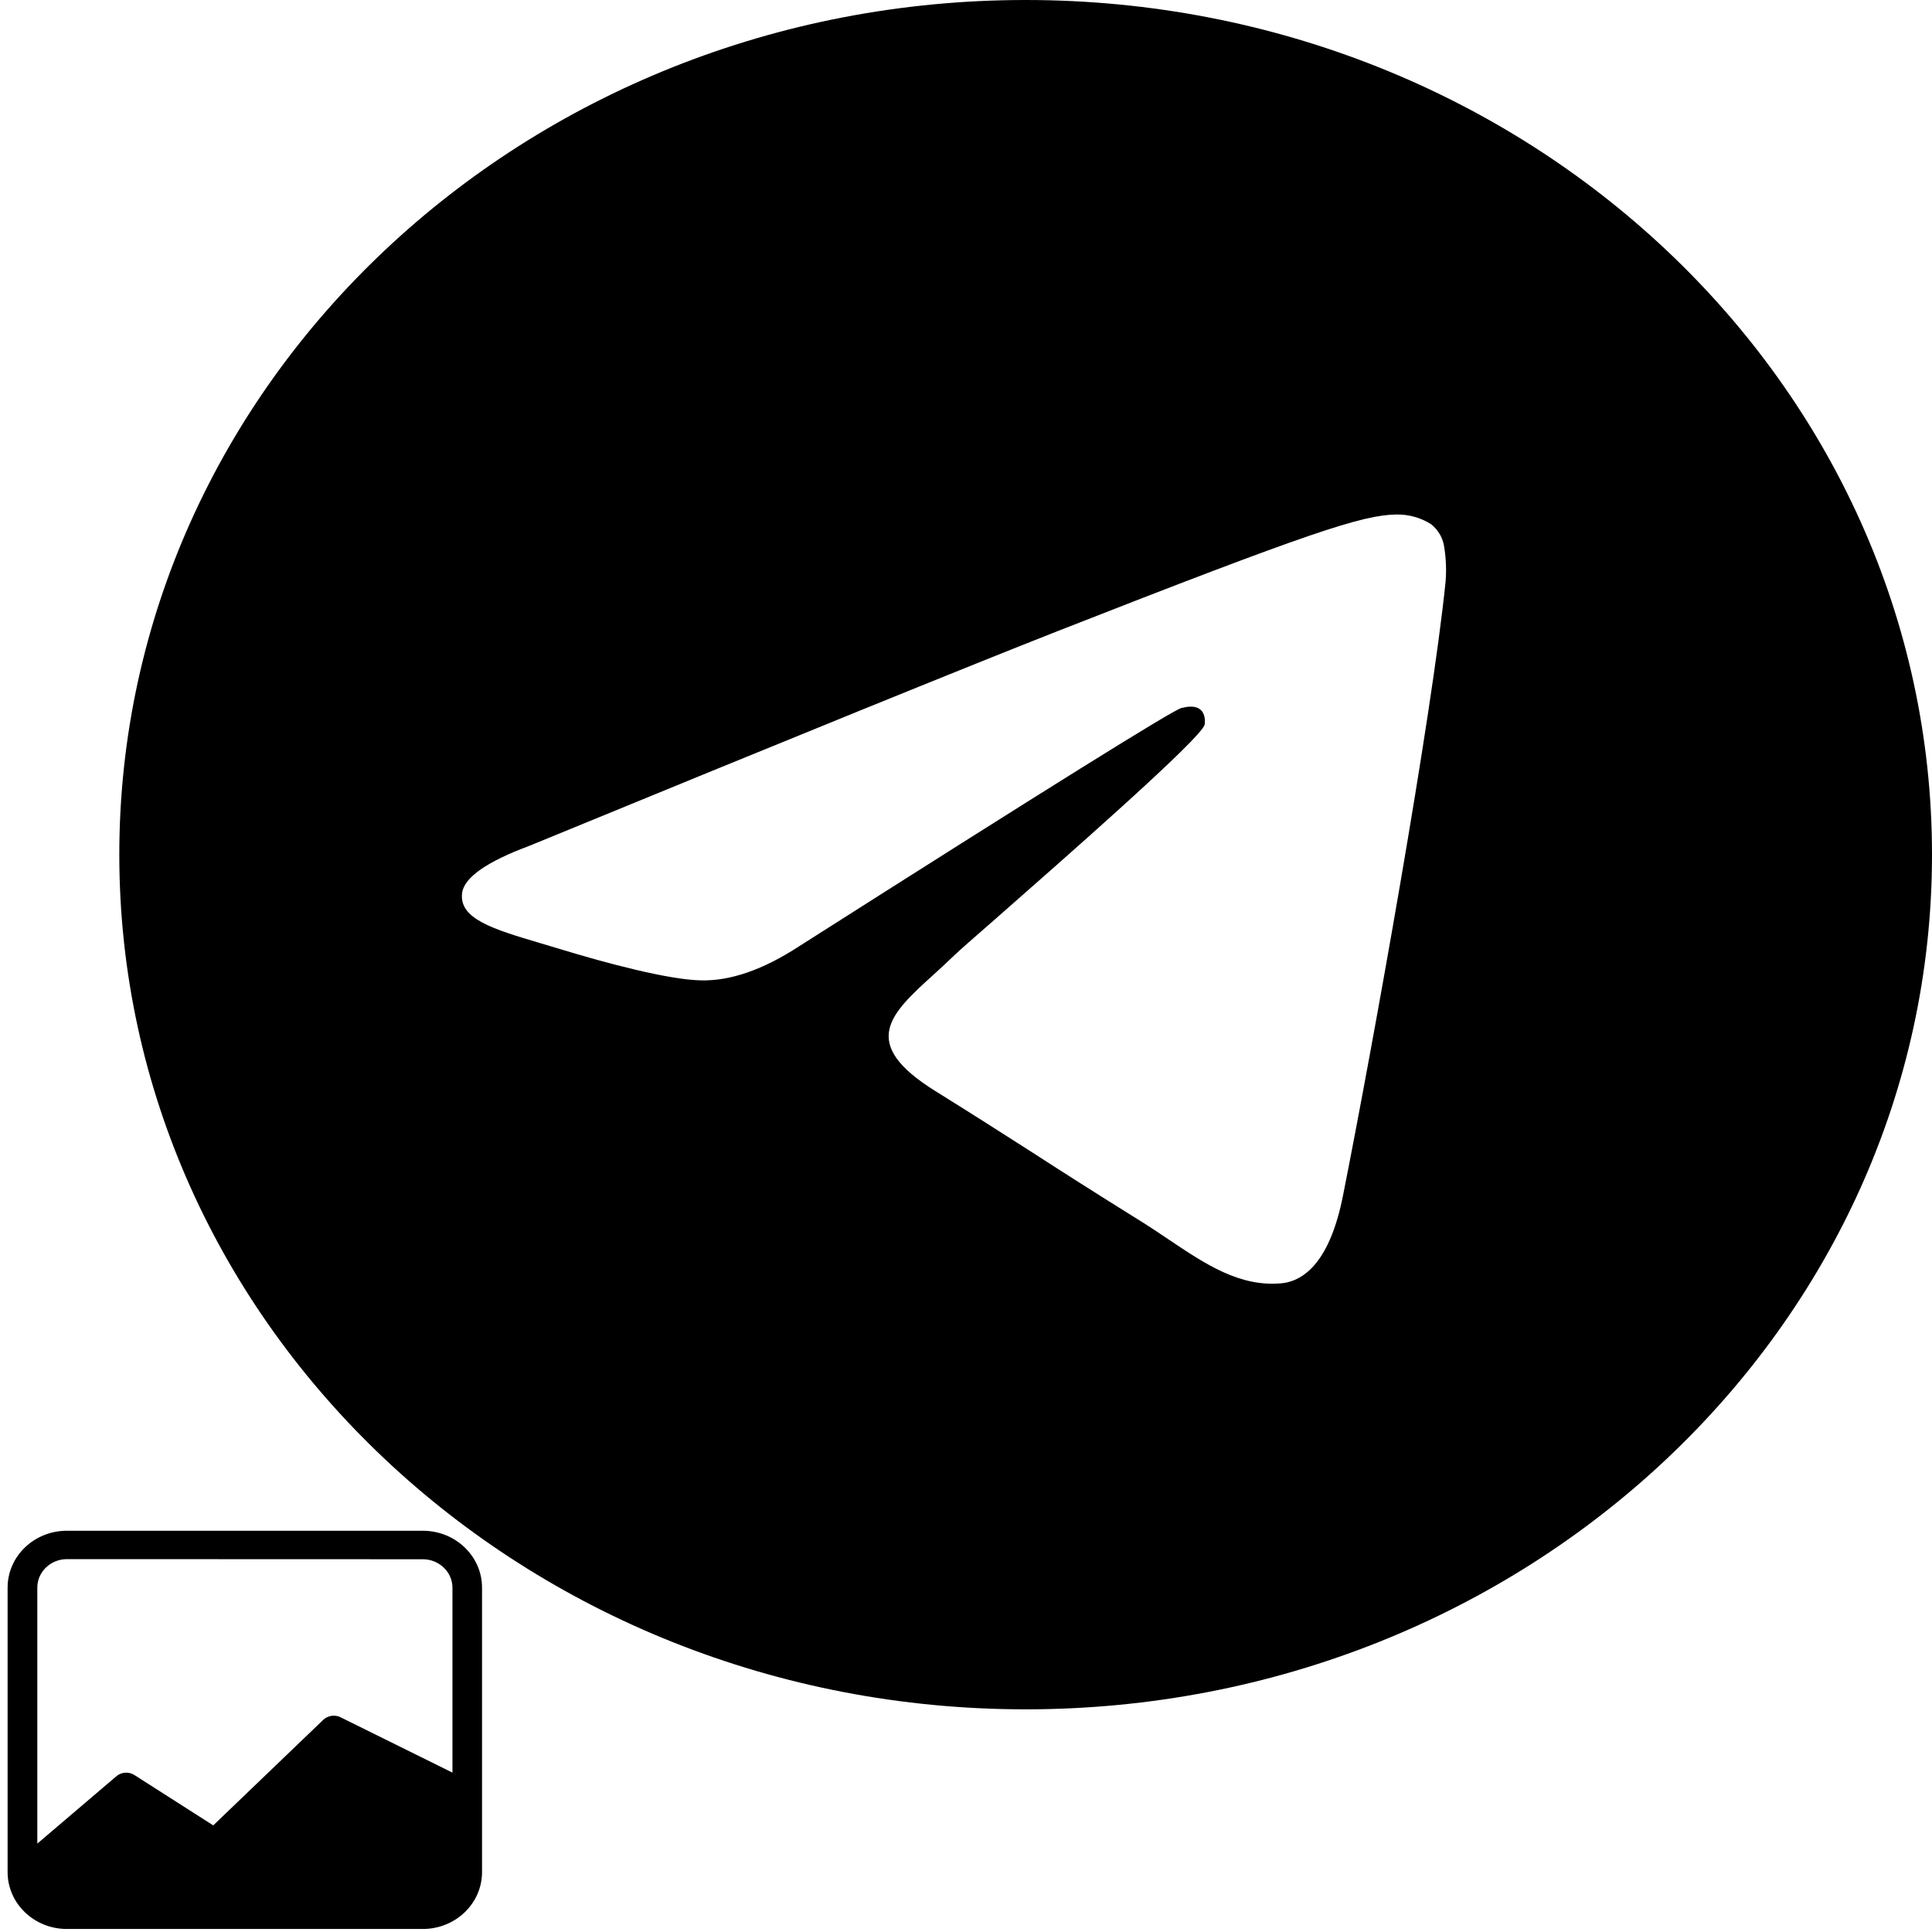
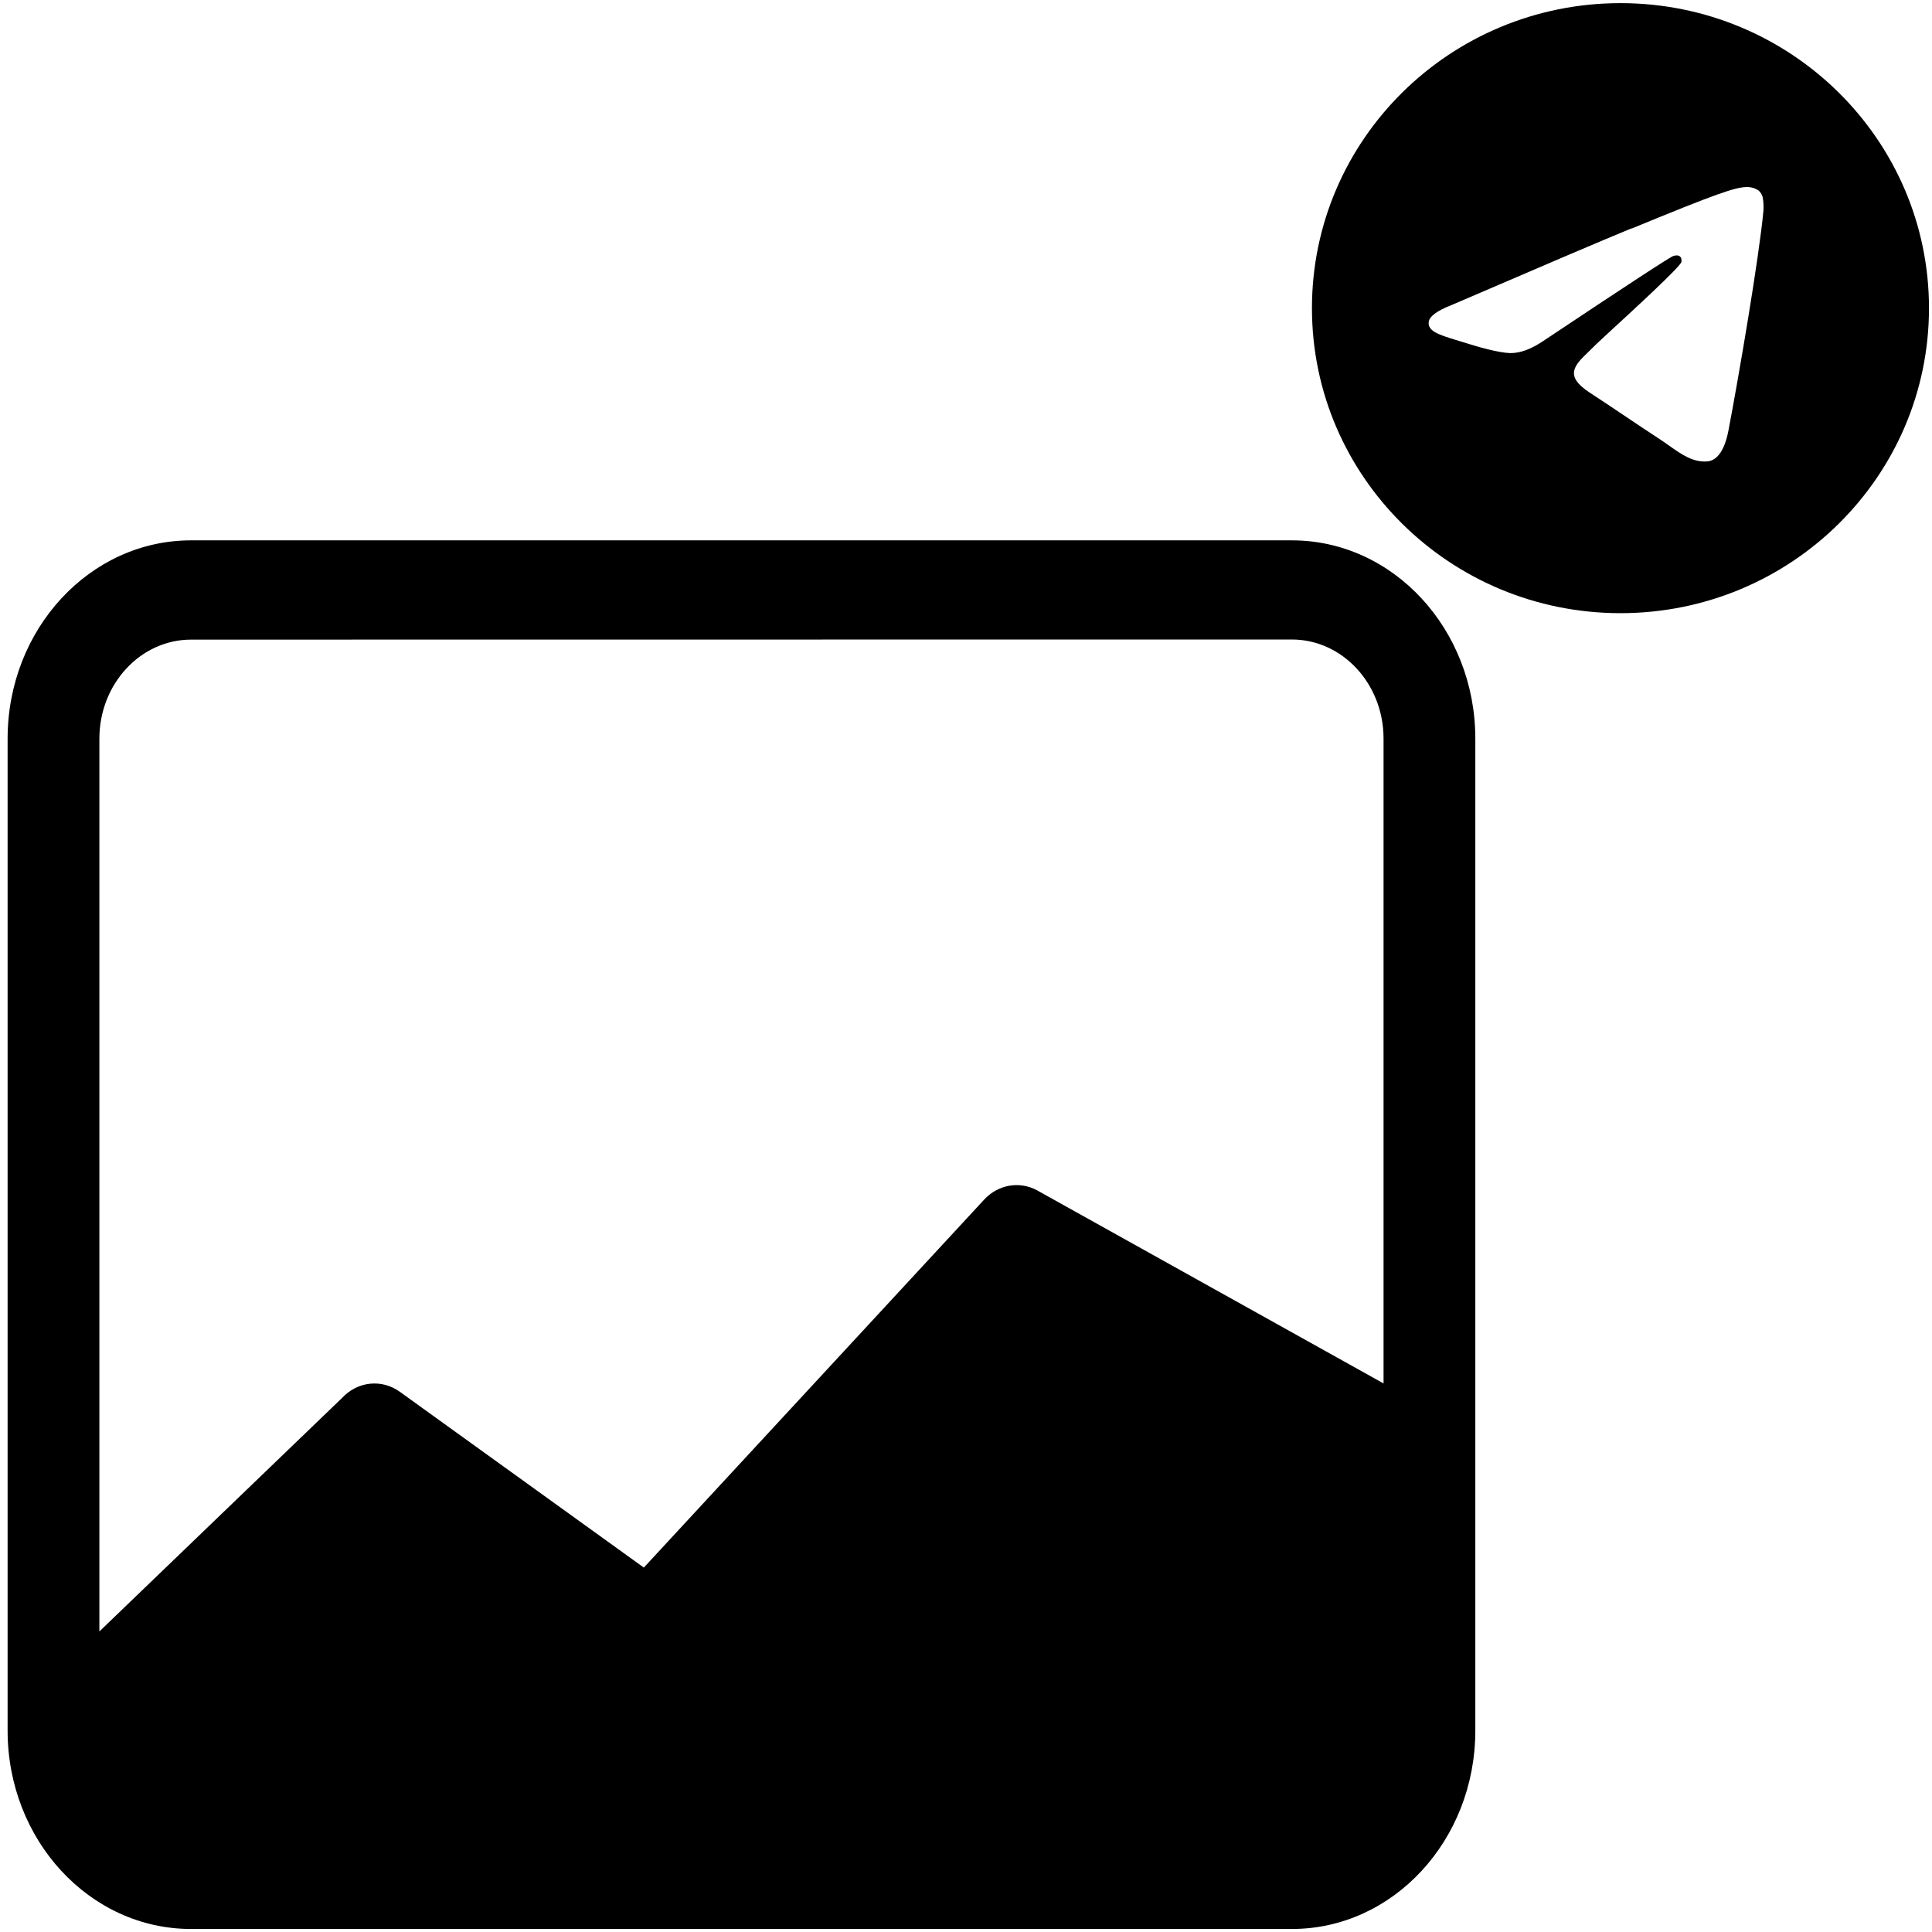
<svg xmlns="http://www.w3.org/2000/svg" width="16" height="16" fill="currentColor" class="bi bi-telegram" viewBox="0 0 16 16" version="1.1" id="svg4">
  <defs id="defs8" />
-   <path d="m 16,7.078 a 7.506,7.078 0 1 1 -15.012,0 7.506,7.078 0 0 1 15.012,0 z M 8.763,5.225 C 8.033,5.512 6.574,6.105 4.386,7.004 4.031,7.136 3.844,7.267 3.827,7.395 3.799,7.61 4.085,7.695 4.475,7.811 l 0.164,0.049 C 5.022,7.977 5.538,8.114 5.805,8.119 6.049,8.125 6.32,8.031 6.619,7.836 8.664,6.535 9.719,5.877 9.785,5.863 c 0.047,-0.011 0.113,-0.023 0.156,0.014 0.044,0.036 0.039,0.106 0.035,0.125 C 9.947,6.116 8.824,7.1 8.244,7.61 8.062,7.769 7.934,7.881 7.908,7.907 A 7.65,7.214 0 0 1 7.731,8.072 c -0.357,0.324 -0.623,0.566 0.014,0.963 0.307,0.191 0.553,0.348 0.798,0.505 0.266,0.172 0.533,0.342 0.878,0.557 0.087,0.053 0.172,0.111 0.253,0.165 0.311,0.209 0.591,0.396 0.935,0.366 0.201,-0.018 0.408,-0.195 0.513,-0.726 0.249,-1.254 0.737,-3.969 0.85,-5.088 A 1.338,1.262 0 0 0 11.961,4.535 0.316,0.298 0 0 0 11.854,4.343 0.494,0.465 0 0 0 11.563,4.261 c -0.281,0.004 -0.716,0.147 -2.8,0.964 z" id="path2" style="stroke-width:0.911" />
-   <path d="m 0.554,12.677 a 0.491,0.471 0 0 0 -0.491,0.471 v 2.356 a 0.491,0.471 0 0 0 0.491,0.471 h 2.947 a 0.491,0.471 0 0 0 0.491,-0.471 v -2.356 A 0.491,0.471 0 0 0 3.501,12.677 Z m 2.947,0.236 a 0.246,0.236 0 0 1 0.246,0.236 v 1.531 L 2.819,14.221 a 0.123,0.118 0 0 0 -0.142,0.022 l -0.911,0.874 -0.653,-0.417 a 0.123,0.118 0 0 0 -0.155,0.015 L 0.309,15.268 V 13.148 A 0.246,0.236 0 0 1 0.554,12.912 Z" id="path4" style="stroke-width:0.241" />
+   <path d="M 1.582,4.475 A 1.519,1.643 0 0 0 0.063,6.118 V 14.332 A 1.519,1.643 0 0 0 1.582,15.975 H 10.698 A 1.519,1.643 0 0 0 12.218,14.332 V 6.118 A 1.519,1.643 0 0 0 10.698,4.475 Z m 9.116,0.821 a 0.76,0.821 0 0 1 0.76,0.821 V 11.457 L 8.589,9.858 A 0.38,0.411 0 0 0 8.151,9.934 L 5.332,12.982 3.311,11.526 A 0.38,0.411 0 0 0 2.833,11.577 L 0.823,13.511 V 6.118 A 0.76,0.821 0 0 1 1.582,5.297 Z" id="path4" style="stroke-width:0.79" />
+   <path d="m 15.975,2.552 a 2.555,2.526 0 1 1 -5.11,0 2.555,2.526 0 0 1 5.11,0 z m -2.463,-0.661 c -0.248,0.102 -0.745,0.314 -1.49,0.635 -0.121,0.047 -0.184,0.094 -0.19,0.14 -0.01,0.077 0.088,0.107 0.22,0.148 l 0.056,0.017 c 0.13,0.042 0.306,0.091 0.397,0.093 0.083,0.002 0.175,-0.032 0.277,-0.101 0.696,-0.464 1.055,-0.699 1.078,-0.704 0.016,-0.004 0.038,-0.008 0.053,0.005 0.015,0.013 0.013,0.038 0.012,0.045 -0.01,0.041 -0.392,0.392 -0.59,0.574 -0.062,0.057 -0.105,0.097 -0.114,0.106 a 2.604,2.574 0 0 1 -0.06,0.059 c -0.121,0.116 -0.212,0.202 0.005,0.344 0.104,0.068 0.188,0.124 0.271,0.18 0.091,0.061 0.181,0.122 0.299,0.199 0.03,0.019 0.058,0.039 0.086,0.059 0.106,0.075 0.201,0.141 0.318,0.131 0.068,-0.006 0.139,-0.069 0.175,-0.259 0.085,-0.447 0.251,-1.416 0.289,-1.816 a 0.455,0.45 0 0 0 -0.004,-0.099 0.108,0.106 0 0 0 -0.036,-0.069 0.168,0.166 0 0 0 -0.099,-0.029 c -0.096,0.002 -0.244,0.052 -0.953,0.344 z" id="path2" style="stroke-width:0.318" />
</svg>
